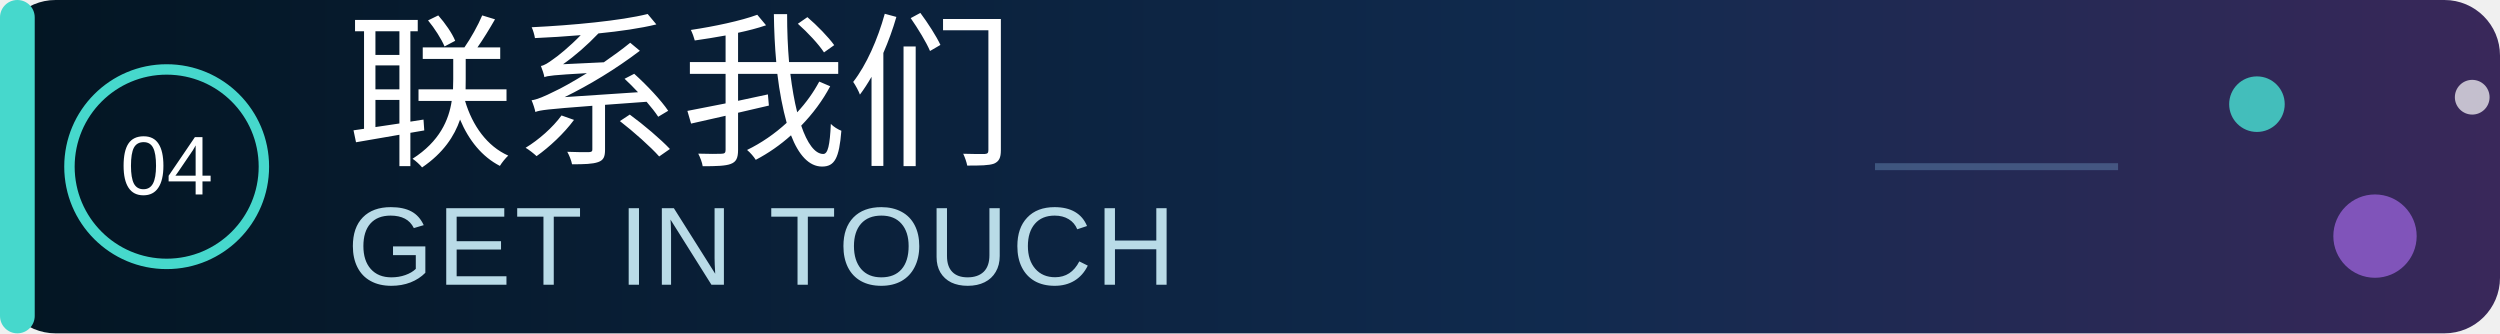
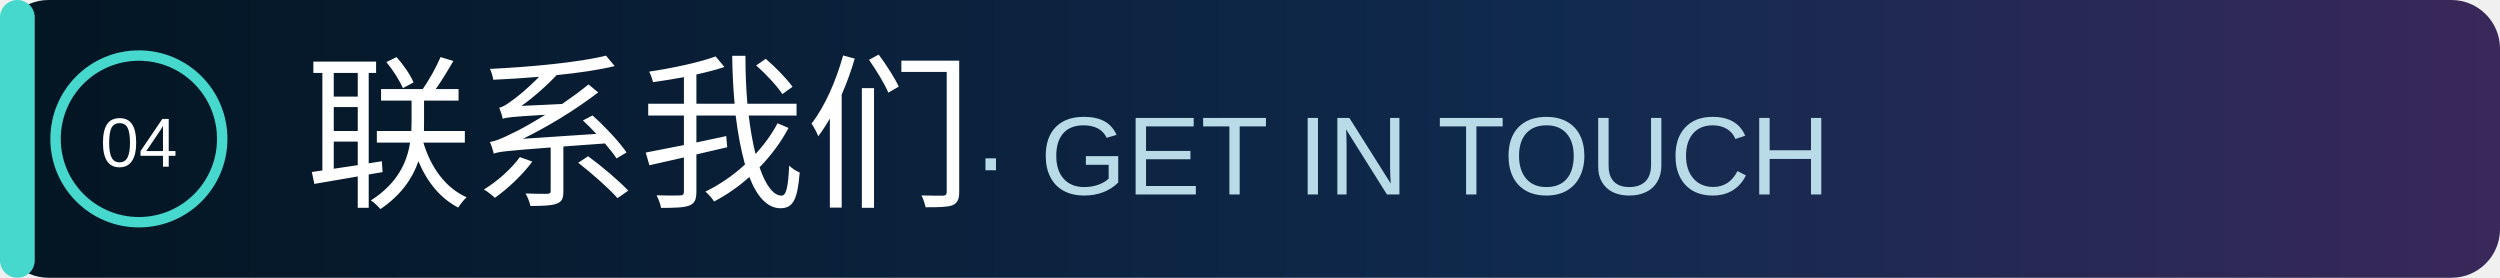
- <svg xmlns="http://www.w3.org/2000/svg" width="360" height="48" viewBox="0 0 360 48" role="img" aria-label="联系我们 · Get in Touch">
+ <svg xmlns="http://www.w3.org/2000/svg" width="360" height="40" viewBox="0 0 360 40" role="img" aria-label="联系我们 · Get in Touch">
  <defs>
    <linearGradient id="bg" x1="0" y1="0" x2="1" y2="0">
      <stop offset="0" stop-color="#031522" />
      <stop offset="0.62" stop-color="#102a4e" />
      <stop offset="1" stop-color="#3a285a" />
    </linearGradient>
  </defs>
-   <rect width="360" height="48" rx="8" fill="url(#bg)" />
-   <rect width="5" height="48" rx="2.5" fill="#46d8cc" />
-   <circle cx="24" cy="24" r="14" fill="none" stroke="#46d8cc" stroke-width="1.5" />
-   <text x="24" y="28" text-anchor="middle" fill="#ffffff" font-family="Arial,sans-serif" font-size="12">04</text>
-   <text x="50" y="22" fill="#ffffff" font-family="Microsoft YaHei,PingFang SC,Noto Sans CJK SC,Arial,sans-serif" font-size="24" font-weight="400">联系我们</text>
-   <text x="50" y="41" fill="#b9dbe7" font-family="Arial,sans-serif" font-size="16" letter-spacing=".5">GET IN TOUCH</text>
-   <path d="M270 24H305" stroke="#668bb5" stroke-width="1" opacity=".45" />
-   <circle cx="325" cy="15" r="4" fill="#46d8cc" opacity=".85" />
-   <circle cx="342" cy="34" r="6" fill="#9a63db" opacity=".75" />
-   <circle cx="356" cy="14" r="2.5" fill="#ffffff" opacity=".7" />
+   <rect width="360" height="40" rx="7" fill="url(#bg)" />
+   <rect width="5" height="40" rx="2.5" fill="#46d8cc" />
+   <circle cx="20" cy="20" r="12" fill="none" stroke="#46d8cc" stroke-width="1.5" />
+   <text x="20" y="24" text-anchor="middle" fill="#ffffff" font-family="Arial,sans-serif" font-size="10">04</text>
+   <text x="44" y="28" fill="#ffffff" font-family="Microsoft YaHei,PingFang SC,Noto Sans CJK SC,Arial,sans-serif" font-size="24" font-weight="400">联系我们<tspan fill="#b9dbe7" font-family="Arial,sans-serif" font-size="16"> · GET IN TOUCH</tspan>
+   </text>
</svg>
